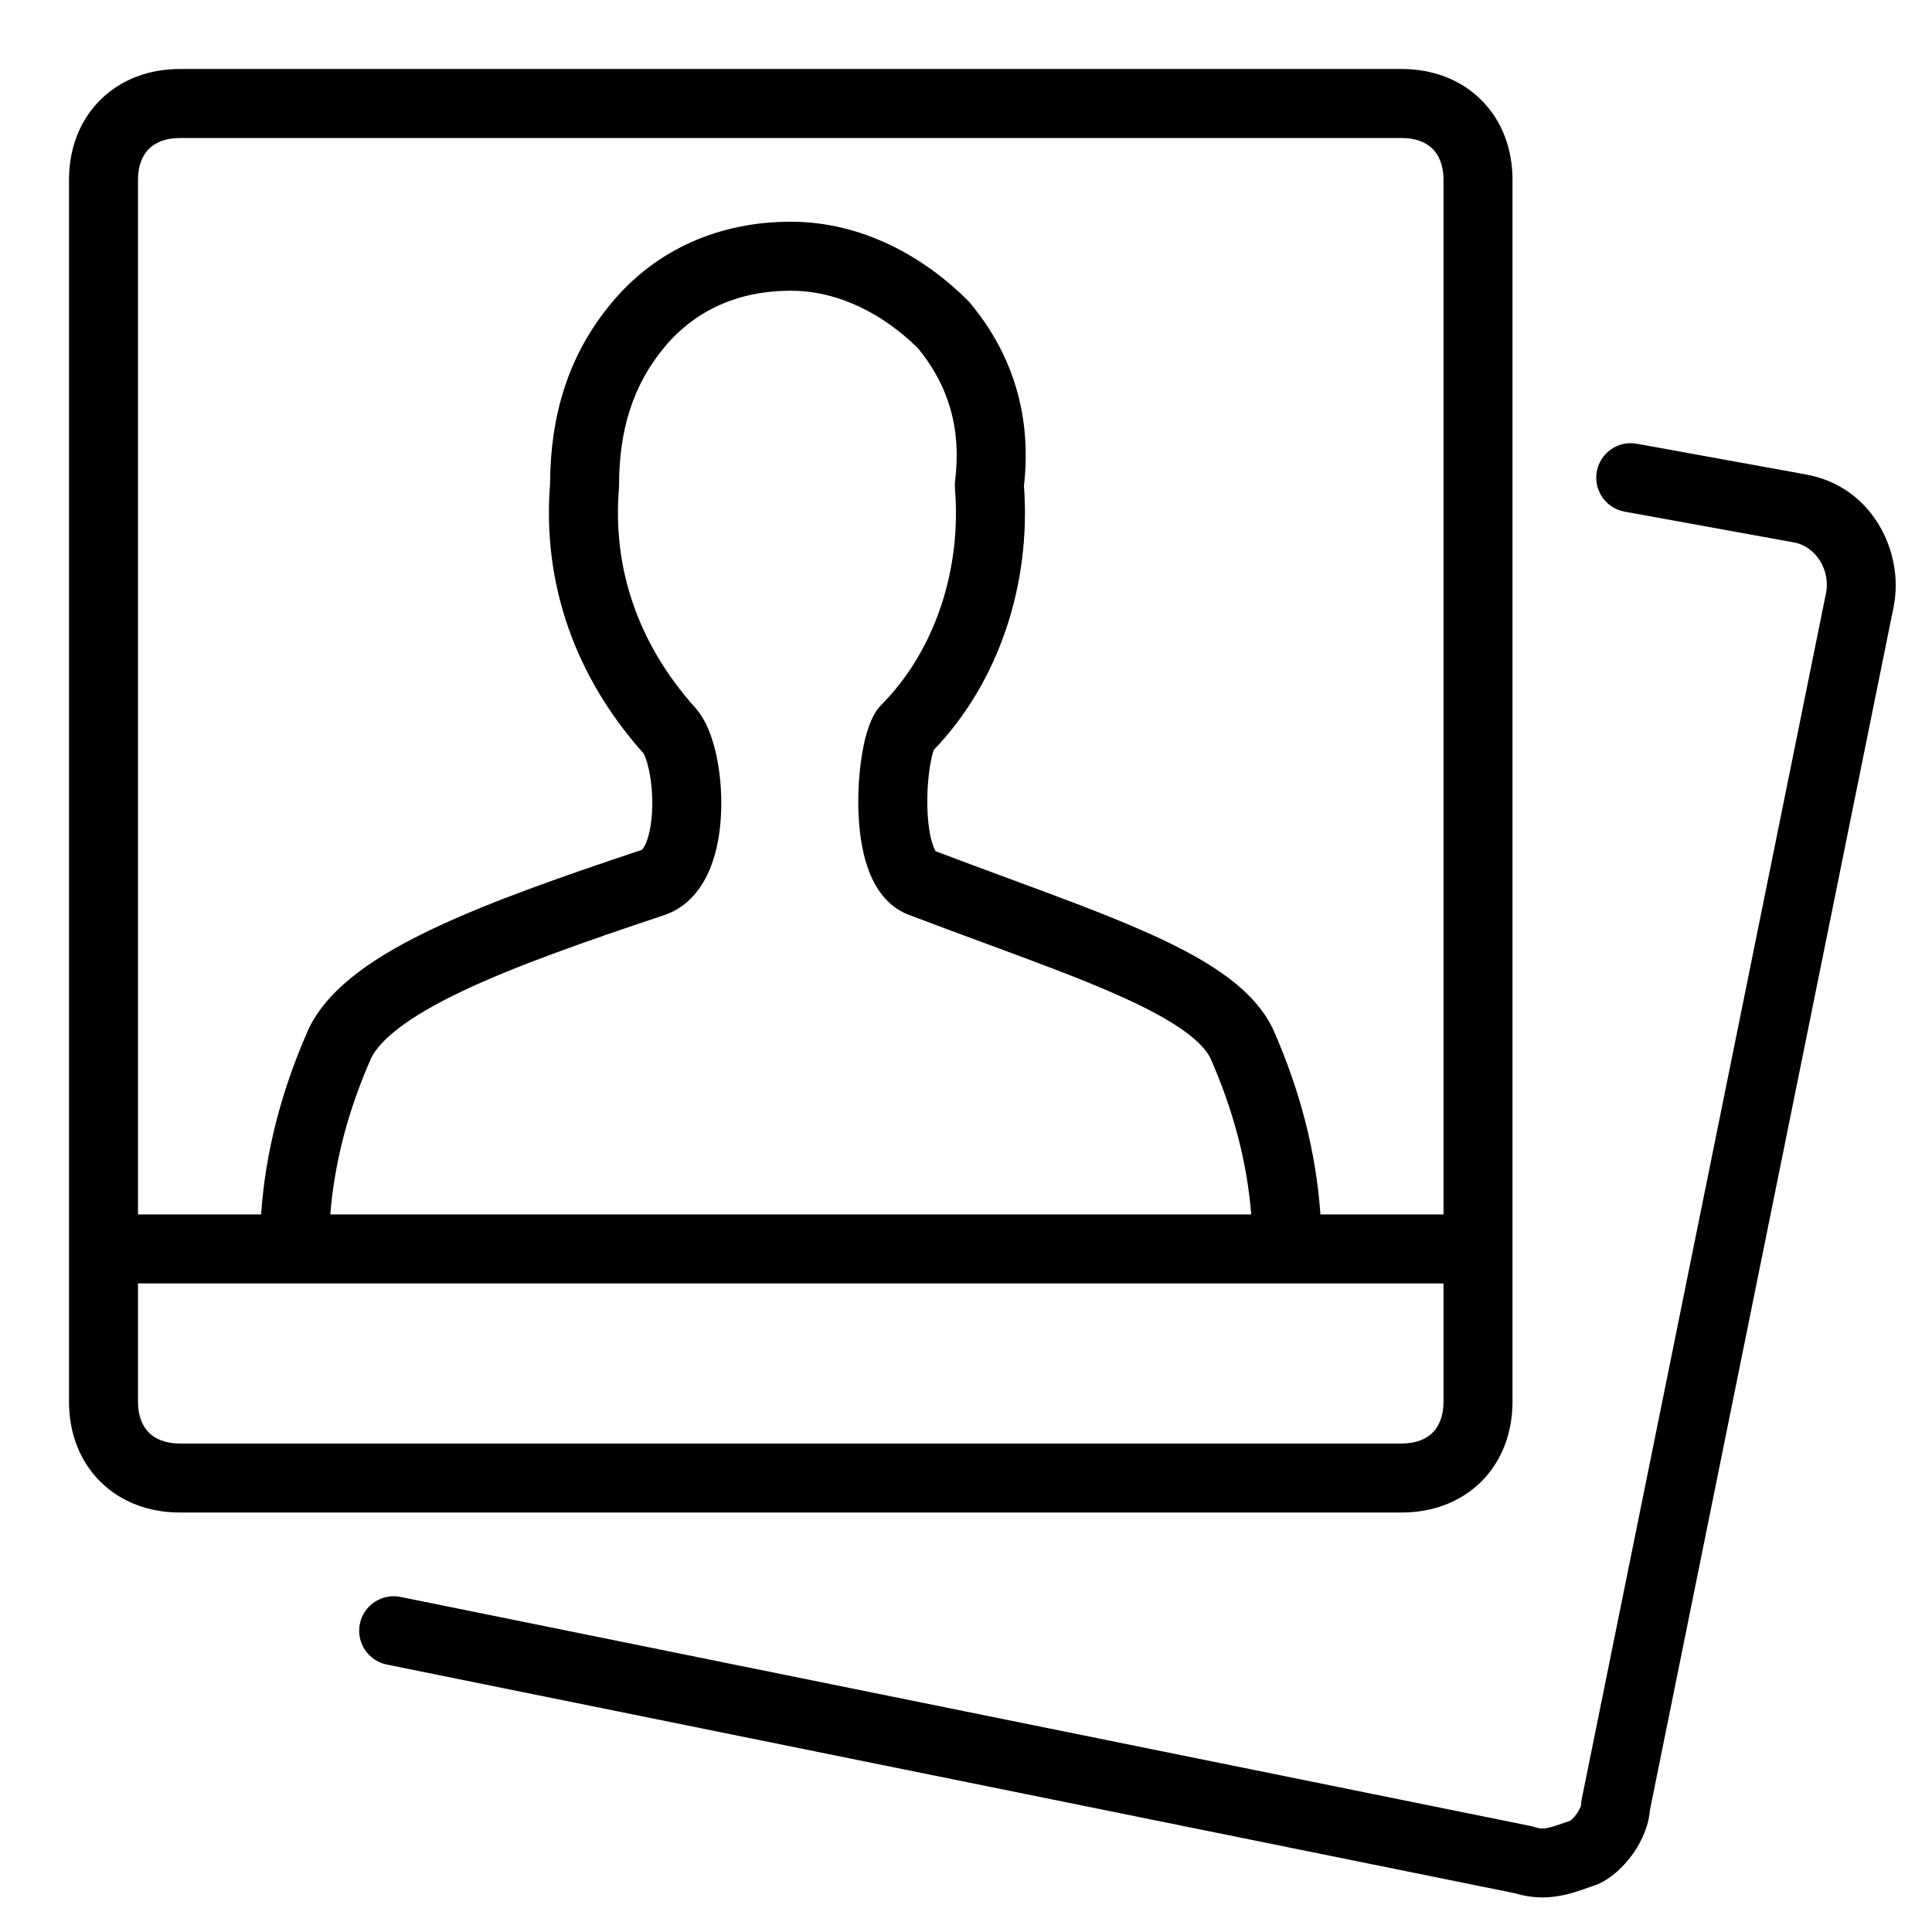
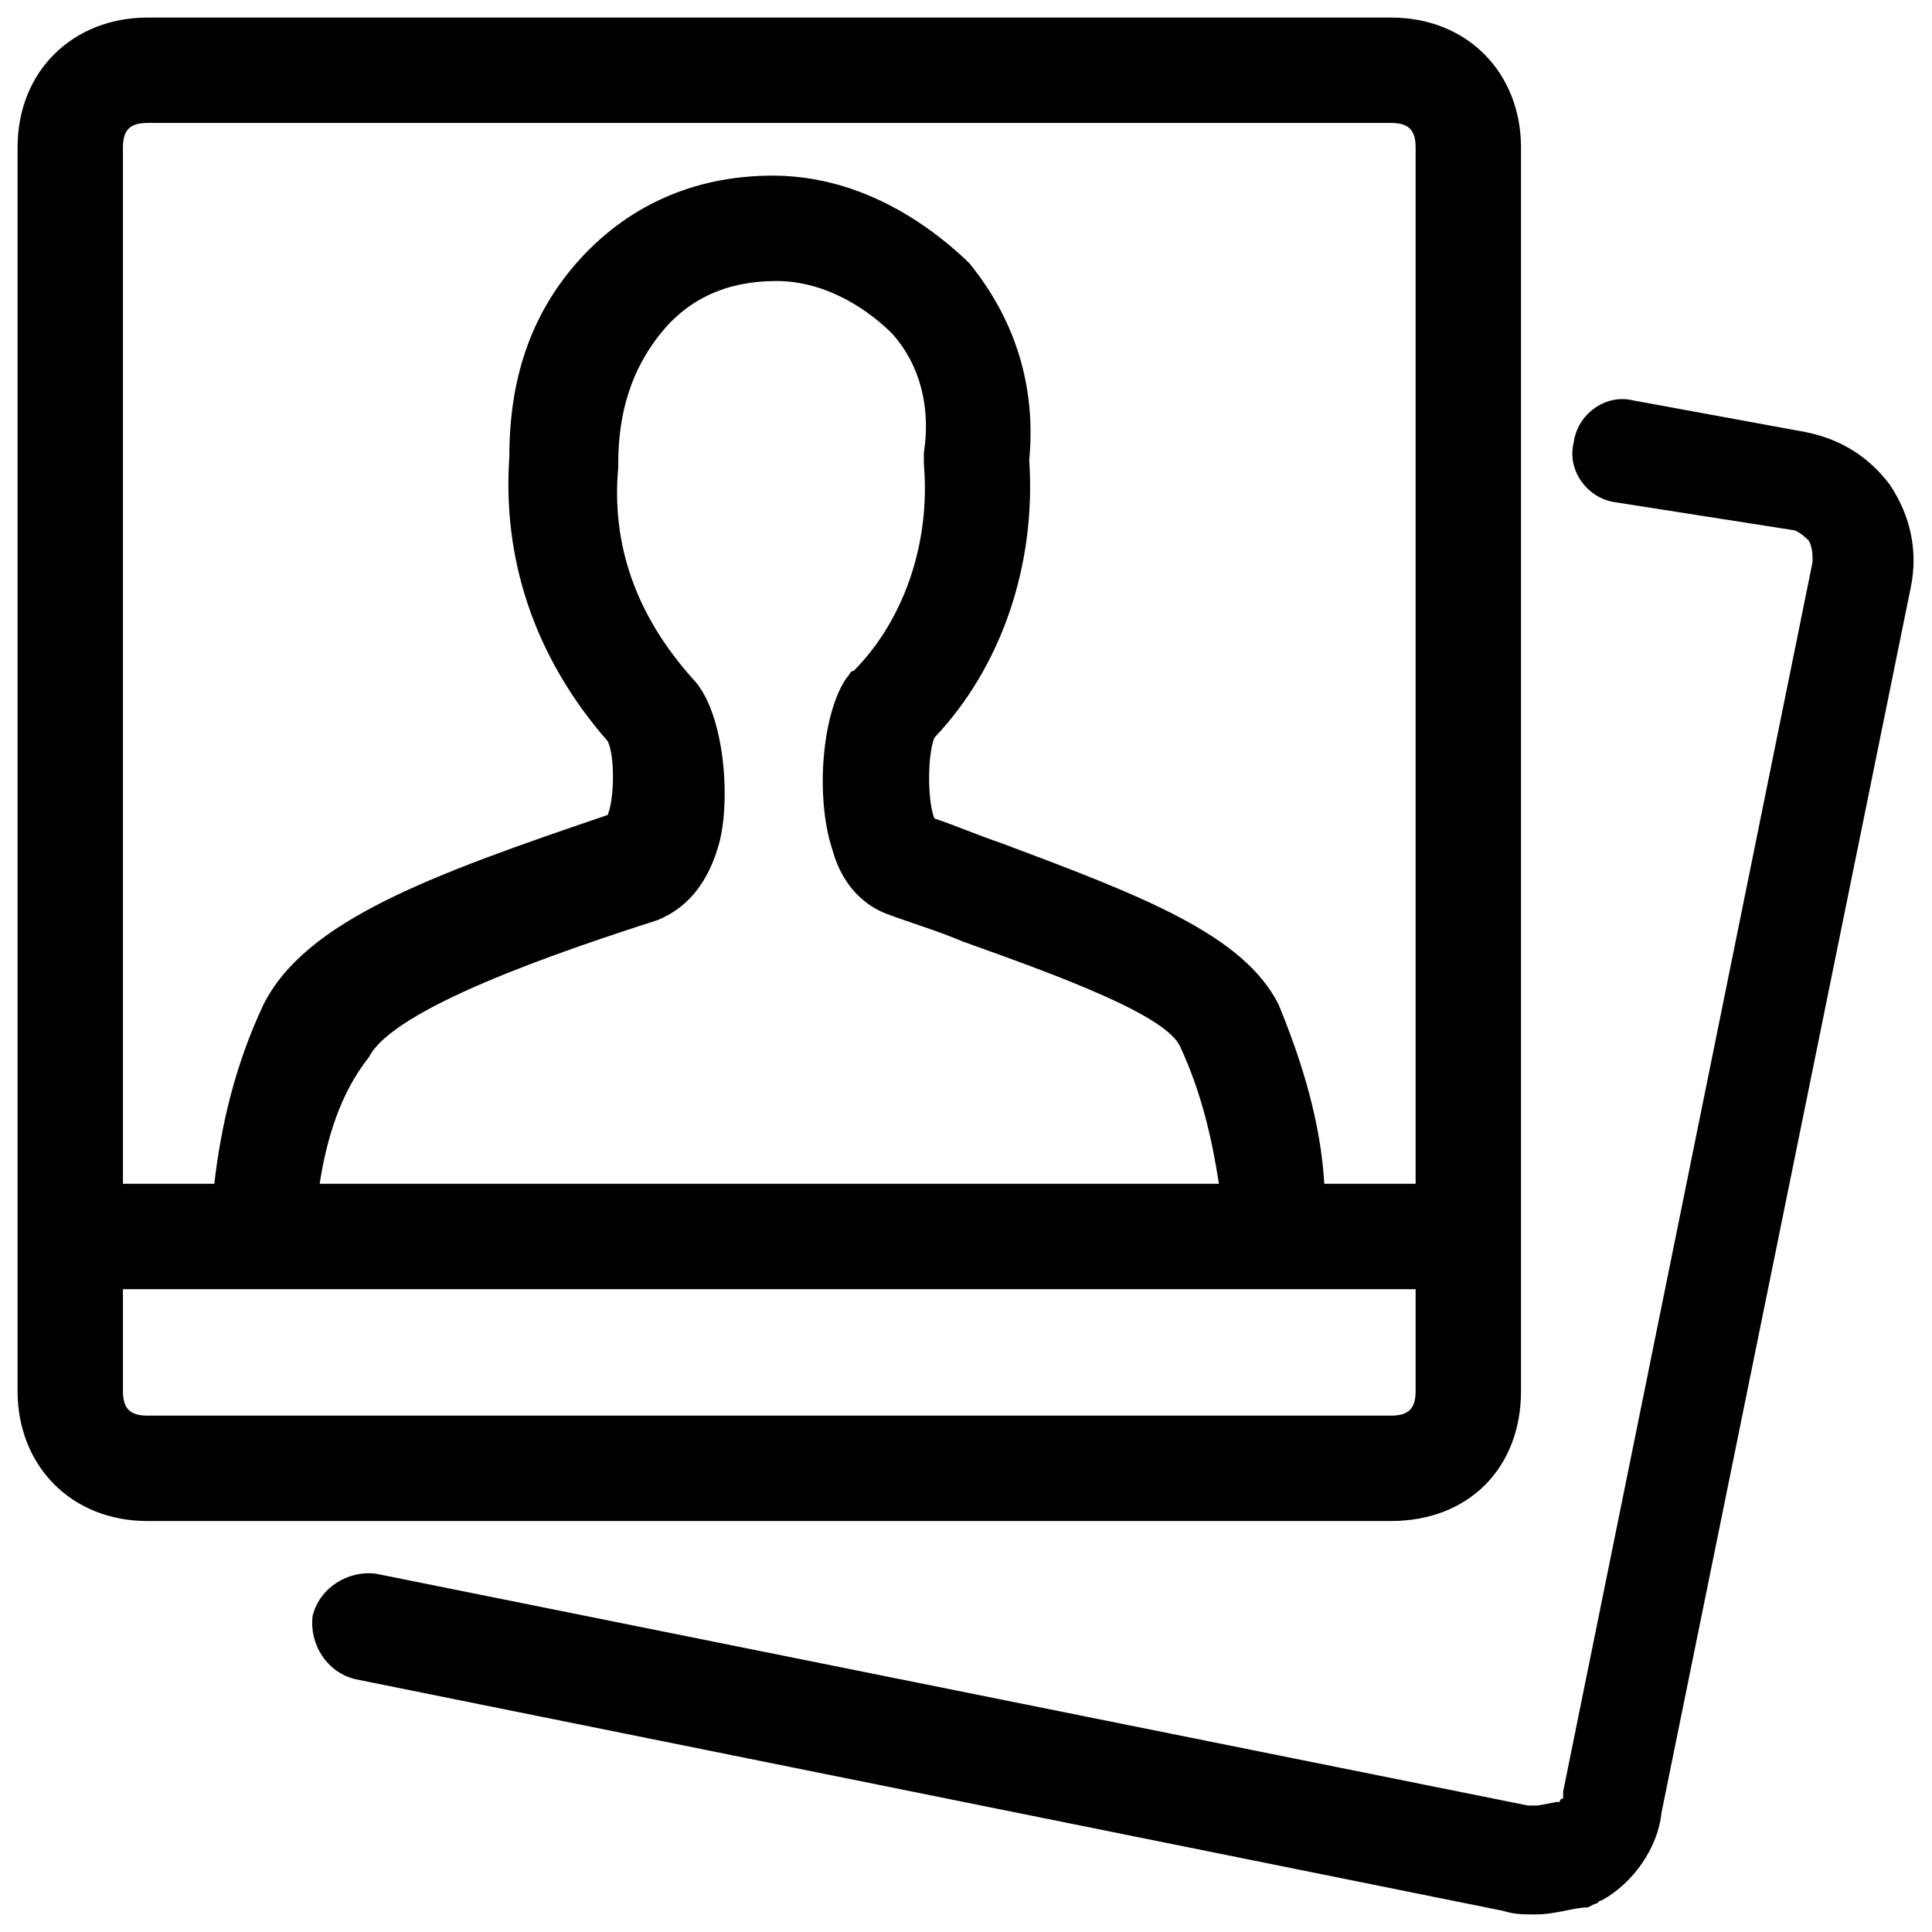
- <svg xmlns="http://www.w3.org/2000/svg" width="56" height="56" viewBox="0 0 56 56">
-   <path fill-rule="evenodd" clip-rule="evenodd" d="M4.316 4.316C4.141 4.49 4 4.777 4 5.213V35.201H7.568C7.693 33.394 8.157 31.599 8.948 29.819C8.954 29.805 8.96 29.791 8.967 29.778C9.576 28.559 10.977 27.664 12.56 26.914C14.195 26.139 16.292 25.404 18.606 24.633C18.623 24.618 18.672 24.564 18.733 24.416C18.828 24.179 18.893 23.83 18.905 23.418C18.917 23.013 18.875 22.606 18.802 22.281C18.745 22.03 18.687 21.906 18.667 21.863C18.656 21.841 18.656 21.841 18.672 21.857C18.658 21.843 18.645 21.829 18.632 21.814C16.702 19.643 15.711 16.958 15.944 14.025C15.951 12.091 16.447 10.313 17.726 8.779C19.041 7.201 20.883 6.427 22.921 6.427C25.032 6.427 26.821 7.479 28.055 8.712C28.076 8.733 28.096 8.755 28.116 8.779C29.384 10.301 29.904 12.093 29.68 14.087C29.888 16.912 28.964 19.764 27.064 21.738C27.043 21.803 26.997 21.954 26.955 22.217C26.899 22.567 26.869 22.995 26.881 23.418C26.893 23.849 26.948 24.219 27.034 24.475C27.07 24.584 27.101 24.643 27.119 24.673C27.824 24.941 28.518 25.197 29.19 25.445C30.658 25.987 32.019 26.489 33.146 26.986C33.987 27.356 34.751 27.746 35.376 28.178C35.996 28.607 36.548 29.125 36.874 29.778C36.881 29.791 36.887 29.805 36.894 29.819C37.684 31.599 38.148 33.394 38.273 35.201H41.841V5.213C41.841 4.777 41.7 4.49 41.526 4.316C41.351 4.141 41.065 4 40.628 4H5.213C4.777 4 4.49 4.141 4.316 4.316ZM43.841 5.213C43.841 4.322 43.54 3.502 42.94 2.902C42.34 2.301 41.519 2 40.628 2H5.213C4.322 2 3.502 2.301 2.902 2.902C2.301 3.502 2 4.322 2 5.213V40.628C2 41.519 2.301 42.34 2.902 42.94C3.502 43.54 4.322 43.841 5.213 43.841H40.628C41.519 43.841 42.34 43.54 42.94 42.94C43.54 42.34 43.841 41.519 43.841 40.628V5.213ZM41.841 37.201H4V40.628C4 41.065 4.141 41.351 4.316 41.526C4.49 41.7 4.777 41.841 5.213 41.841H40.628C41.065 41.841 41.351 41.7 41.526 41.526C41.7 41.351 41.841 41.065 41.841 40.628V37.201ZM36.268 35.201C36.147 33.698 35.753 32.184 35.077 30.655C34.957 30.426 34.706 30.147 34.238 29.823C33.764 29.495 33.131 29.165 32.339 28.816C31.269 28.344 30.005 27.878 28.576 27.35C27.866 27.088 27.116 26.811 26.327 26.511L26.312 26.505C25.619 26.228 25.294 25.58 25.136 25.108C24.966 24.597 24.897 24.012 24.881 23.475C24.866 22.929 24.904 22.376 24.98 21.902C25.047 21.482 25.167 20.957 25.409 20.595C25.445 20.54 25.487 20.489 25.534 20.443C27.073 18.903 27.879 16.547 27.679 14.15C27.673 14.081 27.675 14.012 27.683 13.943C27.869 12.453 27.51 11.193 26.608 10.094C25.631 9.13 24.335 8.427 22.921 8.427C21.417 8.427 20.16 8.981 19.262 10.059C18.337 11.17 17.944 12.476 17.944 14.067C17.944 14.095 17.943 14.122 17.941 14.15C17.745 16.507 18.519 18.67 20.112 20.469C20.473 20.848 20.654 21.405 20.752 21.838C20.865 22.336 20.921 22.912 20.904 23.475C20.889 24.031 20.801 24.636 20.586 25.167C20.375 25.689 19.975 26.285 19.253 26.525C16.924 27.302 14.931 28.004 13.416 28.721C11.861 29.458 11.05 30.106 10.765 30.654C10.088 32.183 9.694 33.697 9.574 35.201H36.268ZM46.284 13.667C46.383 13.123 46.904 12.763 47.447 12.862L52.31 13.746C54.292 14.081 55.199 16.032 54.889 17.583L47.821 52.481C47.788 52.937 47.58 53.361 47.381 53.661C47.156 53.998 46.815 54.367 46.387 54.581C46.345 54.603 46.301 54.621 46.256 54.636C46.192 54.657 46.123 54.682 46.05 54.708C45.536 54.893 44.813 55.153 43.917 54.878L11.212 48.248C10.671 48.139 10.321 47.611 10.431 47.069C10.541 46.528 11.068 46.178 11.61 46.288L44.368 52.928C44.408 52.936 44.447 52.947 44.486 52.96C44.634 53.009 44.732 53.008 44.858 52.983C44.937 52.967 45.03 52.941 45.16 52.897C45.224 52.876 45.29 52.853 45.367 52.826L45.372 52.825C45.418 52.809 45.468 52.791 45.52 52.773C45.533 52.764 45.55 52.749 45.57 52.729C45.618 52.683 45.67 52.621 45.717 52.551C45.763 52.481 45.796 52.416 45.814 52.368C45.82 52.351 45.824 52.34 45.826 52.333C45.827 52.275 45.834 52.217 45.845 52.16L52.928 17.191C52.928 17.191 52.928 17.191 52.928 17.191C53.059 16.531 52.641 15.829 51.973 15.717L51.959 15.715L47.089 14.83C46.546 14.731 46.185 14.21 46.284 13.667Z" />
+ <svg xmlns="http://www.w3.org/2000/svg" version="1.1" id="Layer_1" x="0px" y="0px" viewBox="0 0 55 55" style="enable-background:new 0 0 55 55;" xml:space="preserve">
+   <path d="M43.7,54.5c-0.3,0-0.6,0-0.9-0.1l-32.7-6.6c-0.8-0.2-1.3-1-1.2-1.8c0.2-0.8,1-1.3,1.8-1.2l32.8,6.6c0.1,0,0.1,0,0.2,0  c0.1,0,0.1,0,0.6-0.1l0.1,0c0,0,0-0.1,0.1-0.1c0-0.1,0-0.1,0-0.2l7.1-35c0-0.2,0-0.4-0.1-0.6c-0.1-0.1-0.2-0.2-0.4-0.3L46,14.3  c-0.8-0.1-1.4-0.9-1.2-1.7c0.1-0.8,0.9-1.4,1.7-1.2l4.9,0.9c1,0.2,1.8,0.7,2.4,1.5c0.6,0.9,0.8,1.9,0.6,2.9l-7.1,34.9  c-0.1,1-0.8,2-1.7,2.5c-0.1,0-0.1,0.1-0.2,0.1l-0.2,0.1C44.8,54.3,44.3,54.5,43.7,54.5z M39.6,43.3H4.2c-2.2,0-3.7-1.6-3.7-3.7V4.2  c0-2.2,1.6-3.7,3.7-3.7h35.4c2.2,0,3.7,1.6,3.7,3.7v35.4C43.3,41.8,41.8,43.3,39.6,43.3z M3.5,36.7v2.9c0,0.5,0.2,0.7,0.7,0.7h35.4  c0.5,0,0.7-0.2,0.7-0.7v-2.9H3.5z M37.7,33.7h2.6V4.2c0-0.5-0.2-0.7-0.7-0.7H4.2c-0.5,0-0.7,0.2-0.7,0.7v29.5h2.6  c0.2-1.7,0.6-3.4,1.4-5.1c1.2-2.4,4.8-3.7,9.8-5.4c0.2-0.5,0.2-1.7,0-2.1c-2.1-2.4-3-5.2-2.8-8.1c0-2.2,0.6-4,1.9-5.5  c1.4-1.6,3.3-2.5,5.6-2.5c2,0,3.9,0.9,5.5,2.4c0,0,0.1,0.1,0.1,0.1c1.3,1.6,1.9,3.5,1.7,5.6c0.2,3-0.8,5.9-2.7,7.9  c-0.2,0.5-0.2,1.8,0,2.3c0.6,0.2,1.3,0.5,1.9,0.7c4,1.5,6.9,2.6,7.9,4.6C37.1,30.3,37.6,32,37.7,33.7z M9.1,33.7h25.6  c-0.2-1.3-0.5-2.6-1.1-3.9c-0.4-0.9-3.4-2-6.2-3c-0.7-0.3-1.4-0.5-2.2-0.8c-0.5-0.2-1.2-0.7-1.5-1.8c-0.5-1.5-0.3-3.9,0.4-4.9  c0.1-0.1,0.1-0.2,0.2-0.2c1.4-1.4,2.2-3.6,2-5.9c0-0.1,0-0.2,0-0.3c0.2-1.3-0.1-2.5-0.9-3.4c-0.6-0.6-1.8-1.5-3.3-1.5  c-1.4,0-2.5,0.5-3.3,1.5c-0.8,1-1.2,2.2-1.2,3.7c0,0,0,0.1,0,0.1c-0.2,2.2,0.5,4.2,2.1,6c0.9,0.9,1.1,3.3,0.8,4.6  c-0.4,1.6-1.3,2.1-1.8,2.3c-2.8,0.9-7.5,2.5-8.2,3.9C9.7,31.1,9.3,32.4,9.1,33.7z M17.3,21.1C17.3,21.2,17.3,21.2,17.3,21.1  C17.3,21.2,17.3,21.2,17.3,21.1z" />
</svg>
